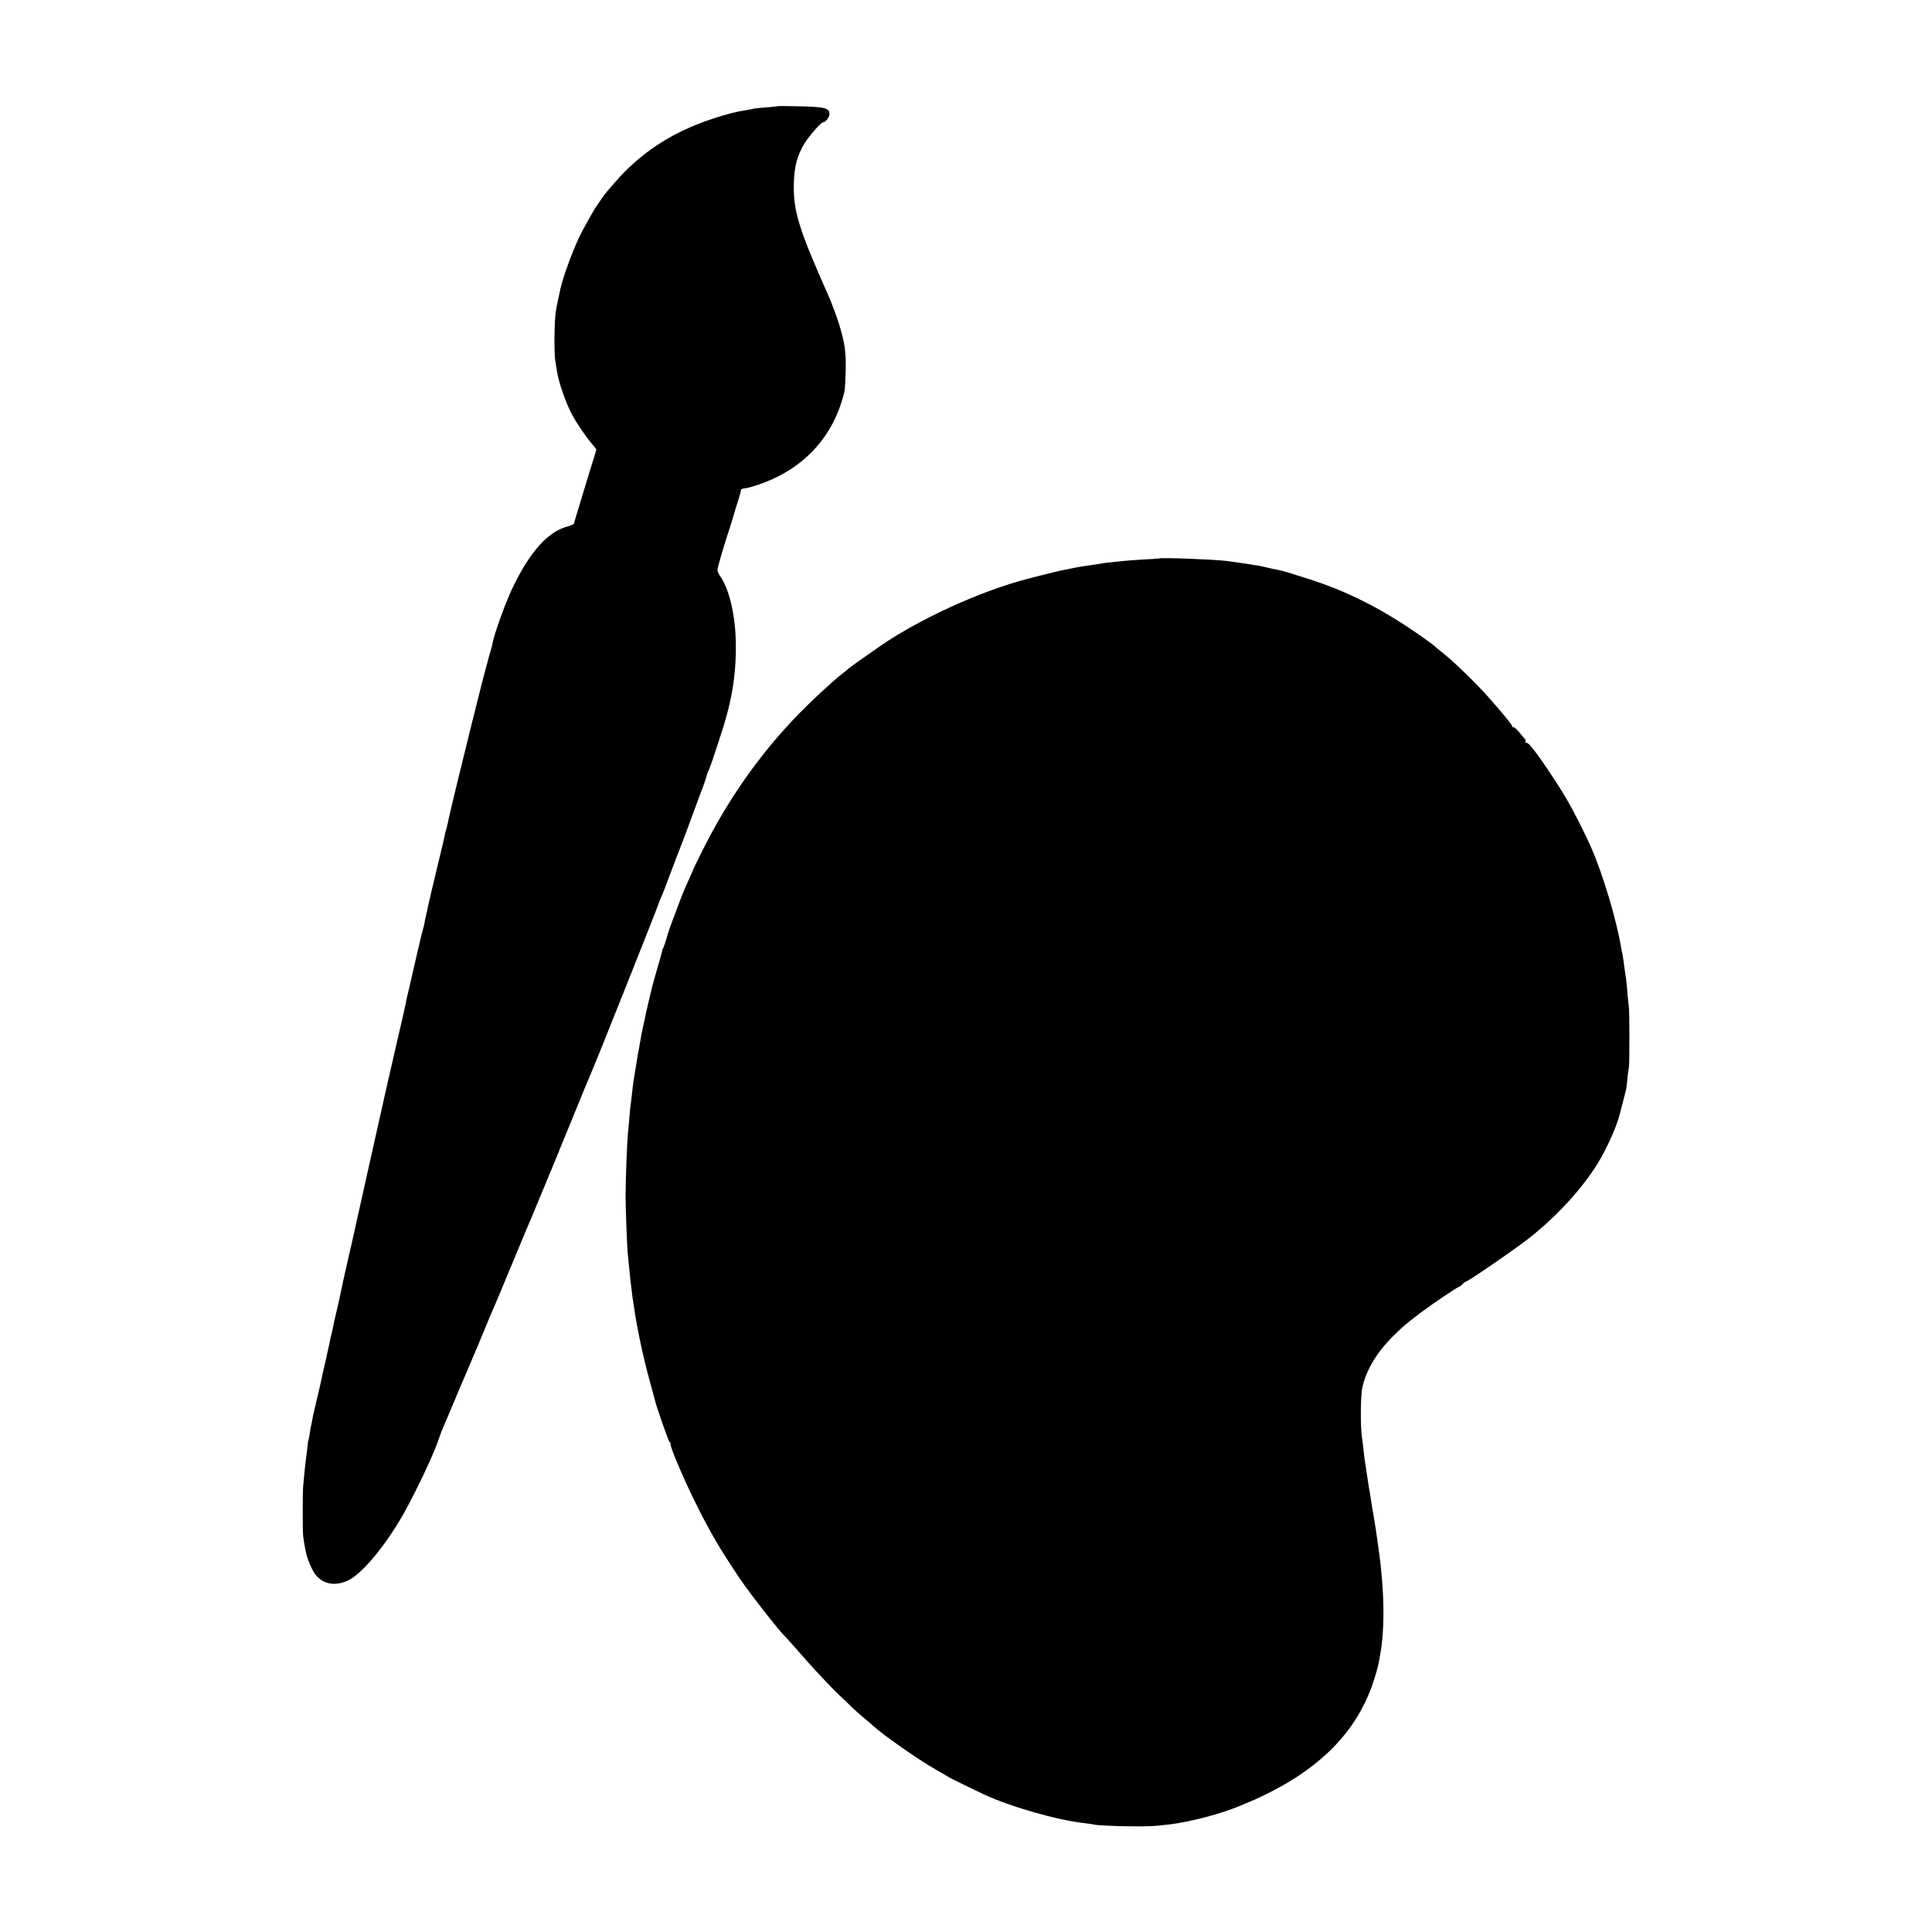
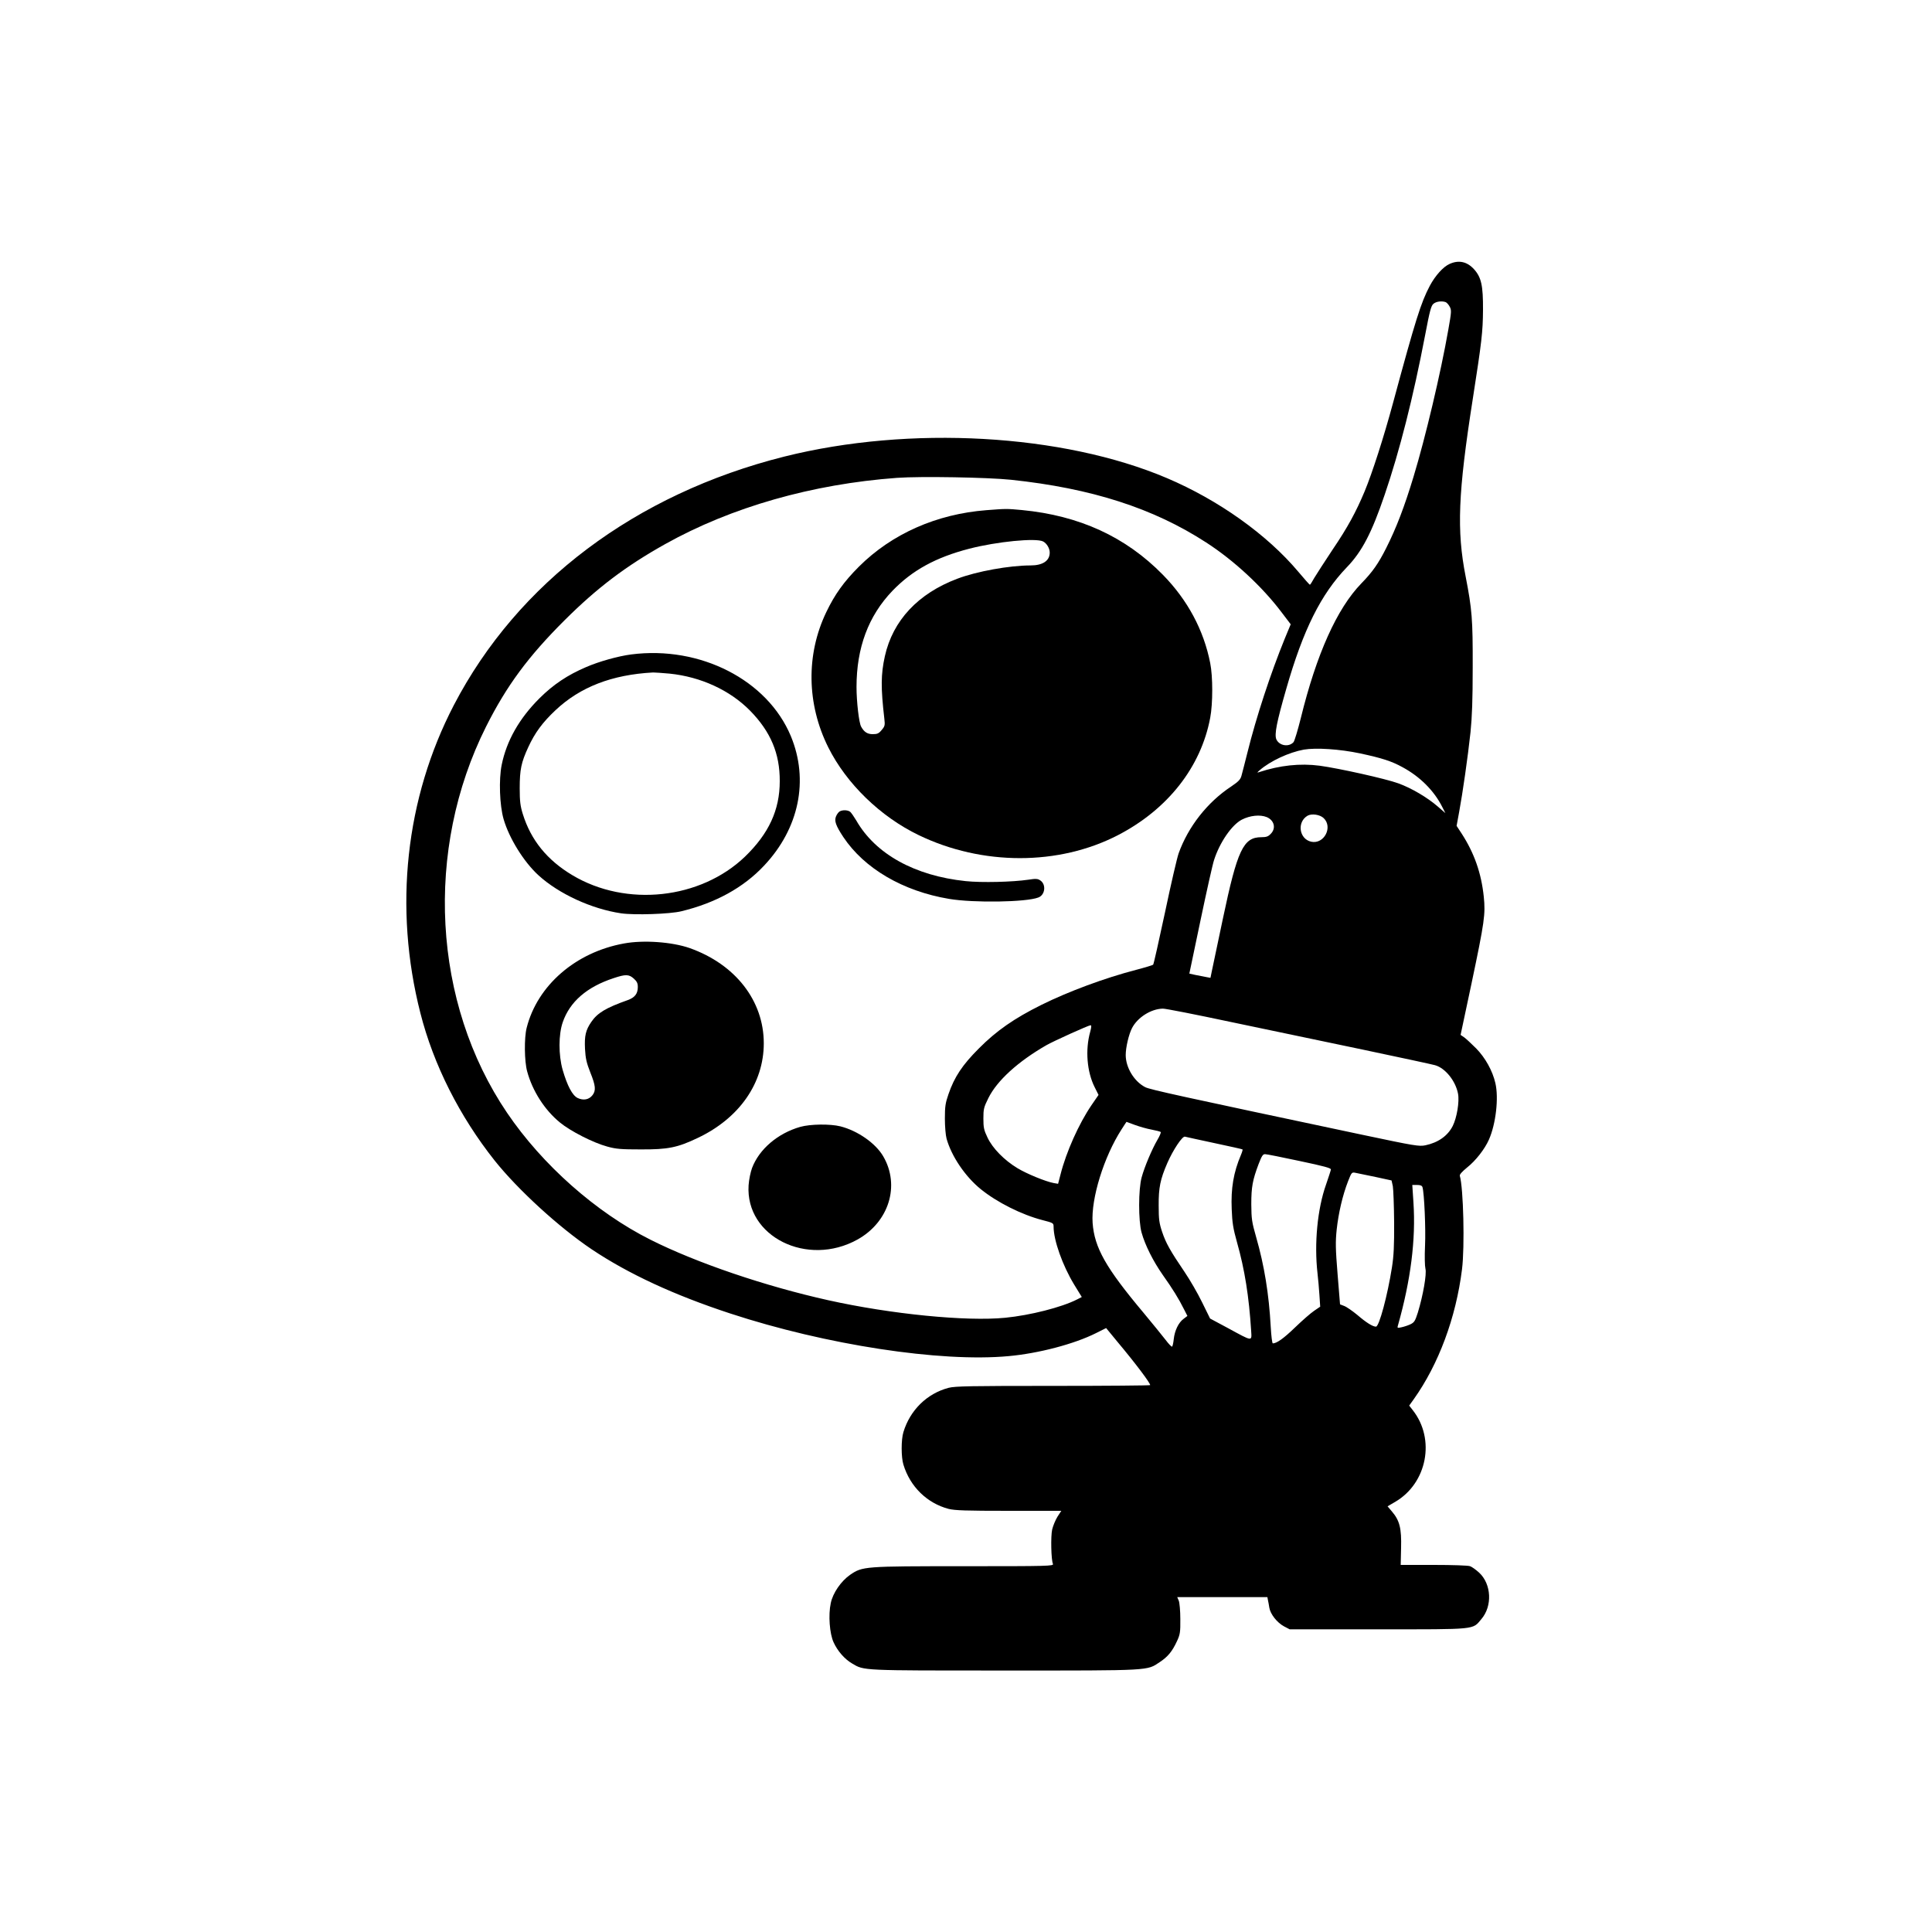
<svg xmlns="http://www.w3.org/2000/svg" version="1.0" width="1500pt" height="1500pt" viewBox="0 0 1500 1500" preserveAspectRatio="xMidYMid meet">
  <g transform="translate(0,1500) scale(0.1,-0.1)" fill="#000000" stroke="none">
-     <path d="M6038 14176 c-1 -2 -42 -6 -89 -10 -48 -3 -93 -8 -100 -10 -8 -3 -30 -7 -49 -10 -81 -12 -153 -30 -277 -71 -306 -102 -551 -262 -748 -490 -27 -32 -55 -63 -60 -69 -17 -19 -86 -117 -105 -150 -76 -133 -94 -166 -120 -222 -50 -109 -115 -287 -135 -370 -14 -60 -34 -155 -40 -194 -11 -72 -14 -320 -4 -380 5 -30 11 -66 13 -80 14 -91 67 -245 120 -344 32 -60 109 -173 151 -221 19 -22 35 -42 35 -45 0 -3 -18 -63 -41 -135 -22 -71 -43 -139 -46 -150 -3 -11 -23 -78 -45 -150 -22 -71 -41 -134 -42 -140 0 -5 -23 -15 -51 -23 -153 -40 -294 -199 -430 -486 -51 -106 -138 -348 -151 -420 -3 -16 -6 -32 -8 -35 -4 -6 -84 -308 -91 -341 -2 -8 -33 -132 -69 -275 -58 -232 -161 -657 -172 -710 -3 -17 -11 -52 -20 -87 -1 -5 -2 -9 -4 -10 -1 -2 -3 -12 -5 -23 -2 -17 -20 -92 -62 -265 -9 -39 -9 -37 -43 -180 -17 -74 -34 -146 -36 -160 -3 -14 -7 -32 -9 -40 -2 -8 -7 -30 -10 -49 -3 -19 -8 -37 -10 -41 -2 -3 -20 -78 -40 -165 -20 -88 -47 -205 -60 -260 -13 -55 -26 -111 -29 -125 -5 -31 -33 -156 -81 -360 -19 -85 -45 -195 -56 -245 -11 -49 -22 -97 -24 -105 -6 -26 -265 -1184 -269 -1205 -3 -11 -11 -49 -20 -85 -8 -36 -17 -76 -20 -90 -3 -14 -10 -43 -15 -65 -5 -22 -12 -53 -15 -70 -7 -38 -32 -152 -51 -230 -8 -33 -17 -72 -19 -88 -3 -15 -7 -35 -10 -45 -3 -9 -7 -28 -10 -42 -2 -14 -10 -47 -16 -75 -6 -27 -14 -61 -16 -75 -3 -14 -9 -41 -14 -60 -5 -19 -11 -46 -14 -60 -2 -14 -14 -65 -25 -115 -12 -49 -24 -101 -27 -115 -3 -14 -9 -41 -14 -60 -5 -19 -12 -51 -15 -70 -3 -19 -8 -42 -10 -50 -2 -8 -7 -35 -10 -60 -4 -24 -8 -47 -10 -50 -2 -3 -6 -34 -10 -70 -4 -36 -8 -72 -10 -80 -3 -18 -15 -139 -21 -206 -5 -67 -5 -351 0 -394 3 -19 7 -48 10 -65 3 -16 8 -43 12 -60 9 -49 49 -141 75 -173 61 -74 156 -89 254 -41 109 53 288 269 427 514 100 177 246 487 277 590 7 22 21 58 31 81 10 22 48 112 85 200 36 87 72 173 80 189 29 66 185 437 185 440 0 3 11 28 24 57 21 46 96 226 267 638 22 52 44 104 49 115 5 11 43 103 85 205 42 102 80 194 85 205 5 11 19 45 31 75 12 30 27 69 34 85 17 39 92 223 166 405 33 80 64 154 69 165 19 39 498 1241 510 1280 7 22 16 45 19 50 4 6 20 44 35 85 15 41 45 120 66 175 88 228 110 286 155 410 26 72 58 157 71 190 12 33 26 74 30 90 4 17 10 35 14 40 4 6 19 46 34 90 14 44 37 114 51 155 93 275 129 479 128 725 0 225 -49 440 -123 544 -11 16 -20 37 -20 46 0 16 49 185 89 305 10 30 26 82 36 115 9 33 26 89 38 125 11 36 20 70 20 76 0 6 12 11 26 12 14 0 62 13 106 28 352 118 587 371 671 723 4 14 8 87 10 161 3 131 -6 205 -36 310 -7 25 -14 50 -16 55 -4 18 -56 159 -69 190 -248 556 -289 689 -281 915 4 123 27 205 83 298 36 58 127 162 143 162 18 0 50 40 50 62 0 50 -30 58 -247 63 -83 2 -153 2 -155 1z" />
-     <path d="M8997 10664 c-1 -1 -56 -5 -122 -8 -66 -4 -133 -9 -150 -11 -16 -2 -59 -6 -95 -10 -36 -3 -72 -8 -80 -10 -8 -2 -35 -7 -60 -10 -62 -8 -101 -14 -130 -20 -51 -10 -76 -15 -101 -20 -52 -10 -267 -64 -354 -89 -336 -99 -723 -276 -1015 -464 -57 -37 -291 -202 -300 -211 -3 -4 -27 -24 -55 -45 -78 -62 -227 -200 -330 -305 -308 -317 -557 -671 -762 -1086 -35 -71 -64 -130 -63 -130 1 0 -12 -31 -30 -70 -44 -97 -45 -100 -79 -190 -71 -186 -80 -213 -96 -270 -10 -33 -20 -64 -23 -70 -4 -5 -8 -14 -9 -20 -7 -32 -24 -91 -47 -169 -14 -48 -28 -98 -31 -110 -3 -11 -16 -68 -30 -126 -13 -58 -27 -116 -29 -130 -3 -14 -10 -47 -16 -75 -6 -27 -13 -59 -14 -70 -2 -11 -8 -47 -14 -80 -6 -33 -14 -73 -16 -90 -33 -199 -30 -181 -40 -275 -4 -36 -9 -76 -11 -90 -2 -14 -7 -61 -10 -105 -4 -44 -8 -98 -11 -120 -6 -63 -17 -361 -17 -465 0 -102 11 -399 18 -465 12 -123 16 -163 19 -190 15 -124 18 -152 22 -169 2 -11 6 -38 9 -61 23 -154 66 -361 115 -540 22 -82 42 -158 45 -167 13 -55 108 -327 114 -324 3 2 7 -7 8 -21 2 -33 109 -284 199 -463 64 -128 92 -181 164 -305 24 -43 140 -222 175 -273 98 -142 316 -419 355 -452 3 -3 41 -45 85 -95 112 -128 106 -121 197 -219 46 -49 105 -110 132 -135 27 -25 70 -66 95 -91 25 -25 71 -65 101 -90 30 -25 61 -51 68 -58 72 -68 346 -260 487 -341 50 -28 97 -56 105 -61 15 -9 186 -93 265 -130 211 -98 571 -201 785 -225 30 -3 62 -8 70 -10 45 -13 406 -20 495 -10 22 2 60 7 85 9 166 19 412 83 565 149 39 16 86 36 105 44 19 8 76 35 125 60 402 205 658 471 784 815 23 63 50 156 57 195 2 15 7 39 9 53 38 198 34 503 -11 820 -20 145 -26 186 -40 265 -9 50 -17 101 -19 115 -2 14 -10 66 -19 115 -8 50 -18 115 -22 145 -4 30 -8 57 -9 60 -1 3 -5 37 -9 75 -4 39 -9 83 -12 98 -12 76 -11 316 2 379 30 140 110 275 244 408 74 73 92 89 215 182 79 60 284 198 294 198 4 0 16 9 26 20 10 11 22 20 27 20 15 0 356 234 477 327 215 167 417 384 541 583 71 113 154 297 175 388 3 9 15 58 28 107 13 50 24 92 24 95 1 3 4 37 8 75 4 39 9 79 12 90 5 25 5 443 -1 470 -2 11 -7 60 -11 109 -4 50 -8 97 -10 105 -4 25 -14 92 -20 141 -3 25 -8 52 -10 60 -2 8 -7 31 -10 50 -35 209 -138 554 -225 755 -45 106 -135 285 -198 393 -51 89 -194 305 -243 366 -5 6 -20 26 -35 44 -14 17 -31 29 -36 25 -7 -3 -8 -1 -4 6 4 6 1 17 -6 25 -7 7 -28 32 -46 55 -19 22 -38 38 -43 35 -5 -3 -8 -1 -7 4 3 9 -71 100 -192 236 -80 91 -253 260 -335 326 -44 35 -82 67 -85 70 -10 11 -146 107 -230 161 -243 158 -481 272 -740 354 -164 52 -201 63 -235 70 -16 3 -41 8 -55 11 -14 3 -41 9 -60 14 -30 8 -181 31 -290 45 -99 12 -512 28 -523 19z" />
+     <path d="M11255 12951 c-50 -22 -111 -90 -154 -170 -69 -131 -110 -260 -286 -911 -71 -263 -160 -540 -220 -685 -67 -160 -132 -280 -248 -451 -62 -93 -126 -193 -143 -221 -16 -29 -31 -53 -34 -53 -3 0 -43 45 -90 101 -243 289 -620 557 -1020 727 -810 344 -1997 411 -2971 167 -1154 -290 -2070 -978 -2565 -1929 -376 -723 -469 -1573 -260 -2392 102 -401 304 -801 576 -1144 181 -227 499 -518 753 -689 285 -191 641 -356 1077 -499 740 -243 1630 -380 2160 -331 233 21 511 94 680 179 l78 39 88 -107 c144 -172 254 -319 254 -336 0 -3 -339 -6 -753 -6 -644 0 -761 -2 -812 -15 -167 -44 -299 -172 -351 -344 -18 -57 -18 -195 0 -252 52 -172 184 -300 351 -344 49 -12 133 -15 467 -15 l408 0 -30 -46 c-16 -26 -34 -70 -41 -99 -12 -54 -8 -236 6 -267 7 -17 -30 -18 -686 -18 -783 0 -792 -1 -889 -67 -70 -49 -134 -141 -150 -220 -20 -92 -9 -237 22 -304 31 -68 86 -131 145 -165 93 -55 65 -54 1183 -54 1148 0 1103 -2 1205 66 62 41 96 82 133 162 24 52 27 68 26 172 0 63 -6 127 -12 142 l-12 28 350 0 350 0 4 -22 c3 -13 8 -40 11 -60 8 -50 60 -116 114 -145 l44 -23 686 0 c774 0 732 -4 802 79 87 101 79 272 -17 361 -24 22 -56 45 -70 50 -14 6 -140 10 -282 10 l-257 0 3 132 c4 152 -11 213 -72 284 l-33 39 60 35 c247 145 313 486 136 711 l-28 36 35 49 c193 271 328 633 375 1009 22 175 11 631 -17 726 -3 10 17 32 57 65 66 52 137 143 169 216 54 122 77 324 50 439 -22 96 -79 198 -150 270 -36 36 -77 74 -92 85 l-28 19 85 400 c101 480 109 537 95 673 -19 183 -74 339 -171 489 l-40 61 20 109 c27 146 67 423 88 618 12 118 17 251 17 505 1 373 -5 448 -55 705 -70 357 -59 646 56 1380 69 442 78 519 79 690 1 188 -13 252 -70 315 -54 59 -118 73 -189 41z m-30 -297 c8 -4 23 -20 31 -36 14 -26 13 -41 -11 -176 -60 -342 -178 -839 -270 -1142 -71 -235 -134 -399 -212 -554 -61 -121 -106 -186 -194 -276 -189 -195 -348 -549 -470 -1047 -23 -92 -48 -175 -56 -185 -37 -41 -112 -28 -134 23 -15 39 3 132 77 389 132 462 270 737 471 946 117 121 193 266 294 564 115 337 221 753 314 1240 36 189 46 227 65 242 22 18 65 23 95 12z m-3375 -1379 c625 -66 1105 -221 1515 -487 214 -138 434 -342 583 -539 l73 -96 -46 -111 c-109 -267 -222 -610 -290 -885 -20 -78 -40 -159 -46 -179 -8 -30 -22 -45 -81 -85 -185 -122 -333 -312 -407 -518 -12 -33 -60 -240 -106 -459 -47 -220 -88 -403 -92 -406 -5 -4 -64 -22 -133 -40 -242 -63 -523 -167 -735 -272 -211 -105 -349 -201 -485 -338 -128 -128 -190 -221 -236 -355 -24 -69 -28 -96 -28 -190 0 -60 6 -130 13 -155 38 -137 145 -295 266 -393 126 -102 317 -198 479 -240 82 -21 86 -23 86 -50 0 -107 70 -303 160 -451 l59 -96 -37 -19 c-120 -61 -364 -123 -557 -142 -303 -30 -888 28 -1374 136 -490 109 -1023 290 -1381 470 -423 212 -840 582 -1113 985 -579 854 -643 2042 -163 2999 160 318 327 544 610 826 253 252 477 421 781 591 514 287 1142 466 1800 514 181 13 704 4 885 -15z m2708 -2124 c173 -37 247 -61 332 -108 135 -73 244 -182 307 -307 l25 -49 -59 51 c-80 70 -206 144 -306 180 -98 36 -463 117 -611 137 -152 20 -310 3 -471 -50 -17 -6 -16 -3 5 15 83 72 228 139 343 160 94 16 279 4 435 -29z m-282 -502 c75 -70 4 -206 -96 -184 -94 21 -112 153 -28 202 32 18 95 9 124 -18z m-441 7 c59 -25 74 -88 30 -131 -19 -20 -34 -25 -72 -25 -140 0 -186 -99 -298 -630 -42 -201 -81 -387 -87 -413 l-10 -49 -37 7 c-20 4 -57 11 -82 16 l-45 10 87 415 c48 229 95 439 105 467 44 137 137 272 215 313 64 33 142 41 194 20z m-277 -1591 c274 -57 733 -154 1022 -214 289 -61 541 -115 561 -121 80 -22 160 -122 179 -221 12 -62 -9 -187 -41 -251 -39 -77 -113 -129 -212 -150 -49 -10 -80 -5 -487 81 -1417 300 -1650 351 -1688 370 -86 44 -152 152 -152 250 0 59 24 161 49 209 43 83 147 149 239 151 19 1 257 -46 530 -104z m-1094 -77 c-39 -140 -25 -310 35 -429 l30 -60 -55 -80 c-98 -144 -196 -363 -240 -537 l-19 -73 -35 6 c-63 12 -207 71 -280 115 -103 62 -194 155 -233 238 -28 58 -32 78 -32 148 0 73 3 87 39 159 67 135 229 283 450 410 58 33 326 154 343 155 8 0 7 -14 -3 -52z m347 -722 c36 -13 94 -30 129 -36 36 -7 68 -15 72 -19 3 -3 -8 -31 -26 -61 -42 -72 -100 -209 -122 -290 -26 -92 -26 -339 -1 -429 27 -98 90 -223 165 -330 74 -104 125 -186 165 -267 l26 -51 -29 -22 c-40 -29 -70 -92 -77 -158 -3 -29 -9 -56 -13 -58 -4 -3 -27 21 -51 53 -24 31 -101 126 -171 210 -293 349 -381 505 -395 698 -13 188 87 512 225 726 20 32 38 58 38 58 1 0 30 -11 65 -24z m618 -141 c118 -25 216 -47 218 -49 2 -2 -3 -21 -12 -42 -58 -136 -79 -260 -72 -423 4 -104 11 -149 41 -256 60 -212 93 -421 110 -688 5 -83 14 -84 -179 21 l-140 75 -62 126 c-34 70 -95 175 -135 234 -114 168 -146 226 -175 312 -23 69 -27 97 -27 205 -1 139 12 203 67 330 45 103 117 211 137 205 8 -2 111 -25 229 -50z m661 -139 c190 -40 245 -55 243 -66 -1 -8 -18 -60 -37 -115 -68 -191 -93 -460 -67 -690 5 -44 12 -120 15 -170 l6 -90 -47 -32 c-27 -18 -93 -76 -148 -129 -87 -84 -142 -124 -173 -124 -5 0 -12 57 -16 128 -14 256 -50 476 -113 696 -34 119 -37 142 -38 256 0 135 10 188 57 313 25 64 33 77 51 76 12 0 132 -24 267 -53z m590 -124 l124 -27 10 -45 c4 -25 9 -151 10 -280 1 -181 -3 -262 -17 -350 -34 -216 -99 -460 -124 -460 -25 0 -74 30 -145 91 -39 32 -85 64 -103 70 l-31 12 -19 234 c-16 198 -17 250 -7 347 14 128 46 266 88 374 28 71 29 72 59 66 16 -3 86 -18 155 -32z m364 -79 c14 -46 26 -323 20 -453 -4 -86 -2 -159 3 -180 11 -40 -18 -207 -59 -341 -21 -65 -27 -76 -58 -91 -19 -9 -50 -19 -69 -23 -32 -7 -34 -6 -27 16 99 350 139 665 120 952 l-9 137 37 0 c26 0 38 -5 42 -17z" />
+     <path d="M7658 11039 c-386 -30 -733 -183 -989 -438 -117 -117 -188 -216 -254 -354 -158 -329 -152 -714 16 -1050 141 -282 405 -538 702 -681 493 -238 1087 -238 1547 0 386 200 644 528 716 911 21 111 21 320 0 425 -50 255 -175 489 -367 685 -290 296 -649 460 -1095 503 -119 11 -120 11 -276 -1z m441 -243 c28 -15 51 -53 51 -86 0 -64 -54 -100 -149 -100 -163 0 -418 -46 -568 -103 -305 -115 -501 -324 -563 -602 -31 -141 -32 -243 -4 -485 6 -51 4 -59 -21 -88 -22 -27 -34 -32 -69 -32 -41 0 -67 16 -90 58 -17 29 -36 195 -36 308 0 305 92 552 279 747 153 159 337 260 597 327 213 55 517 85 573 56z" />
+     <path d="M4901 9919 c-101 -13 -251 -55 -350 -98 -145 -62 -254 -135 -361 -241 -158 -157 -257 -331 -295 -519 -23 -114 -16 -314 15 -421 43 -148 156 -331 271 -436 158 -144 412 -261 641 -295 104 -15 379 -6 468 16 265 64 483 184 642 354 272 288 350 664 208 1006 -182 436 -704 703 -1239 634z m298 -149 c243 -25 468 -129 624 -287 160 -163 232 -333 231 -548 0 -224 -85 -407 -270 -586 -345 -331 -922 -394 -1340 -144 -196 117 -322 272 -385 475 -19 61 -24 98 -24 200 0 145 12 201 66 318 52 113 111 193 212 288 191 180 438 276 758 293 15 0 72 -4 128 -9z" />
+     <path d="M6519 8700 c-9 -5 -22 -23 -28 -38 -15 -35 -2 -72 56 -160 163 -245 463 -421 822 -481 190 -32 598 -26 693 11 53 20 62 102 14 133 -19 13 -35 14 -92 5 -123 -18 -362 -24 -486 -11 -395 41 -701 210 -850 471 -18 30 -39 60 -47 67 -19 15 -60 16 -82 3z" />
+     <path d="M4845 7675 c-376 -68 -673 -326 -756 -655 -20 -78 -18 -260 4 -339 41 -151 135 -298 253 -395 82 -68 261 -159 369 -188 68 -19 107 -22 260 -22 211 -1 285 14 442 89 323 153 513 425 513 735 0 330 -220 613 -575 739 -137 48 -359 64 -510 36z m76 -273 c24 -22 31 -36 31 -65 0 -52 -23 -82 -79 -102 -169 -60 -234 -99 -282 -169 -44 -64 -54 -108 -49 -210 4 -74 12 -108 41 -182 42 -104 45 -141 17 -177 -27 -35 -70 -43 -115 -22 -41 20 -80 93 -117 220 -32 114 -32 273 1 368 55 160 188 275 396 343 93 31 118 30 156 -4z" />
+     <path d="M6213 6251 c-174 -50 -318 -172 -374 -319 -12 -33 -24 -90 -27 -135 -25 -398 455 -637 845 -421 245 136 333 420 200 647 -59 101 -198 198 -332 232 -80 20 -233 18 -312 -4z" />
  </g>
</svg>
